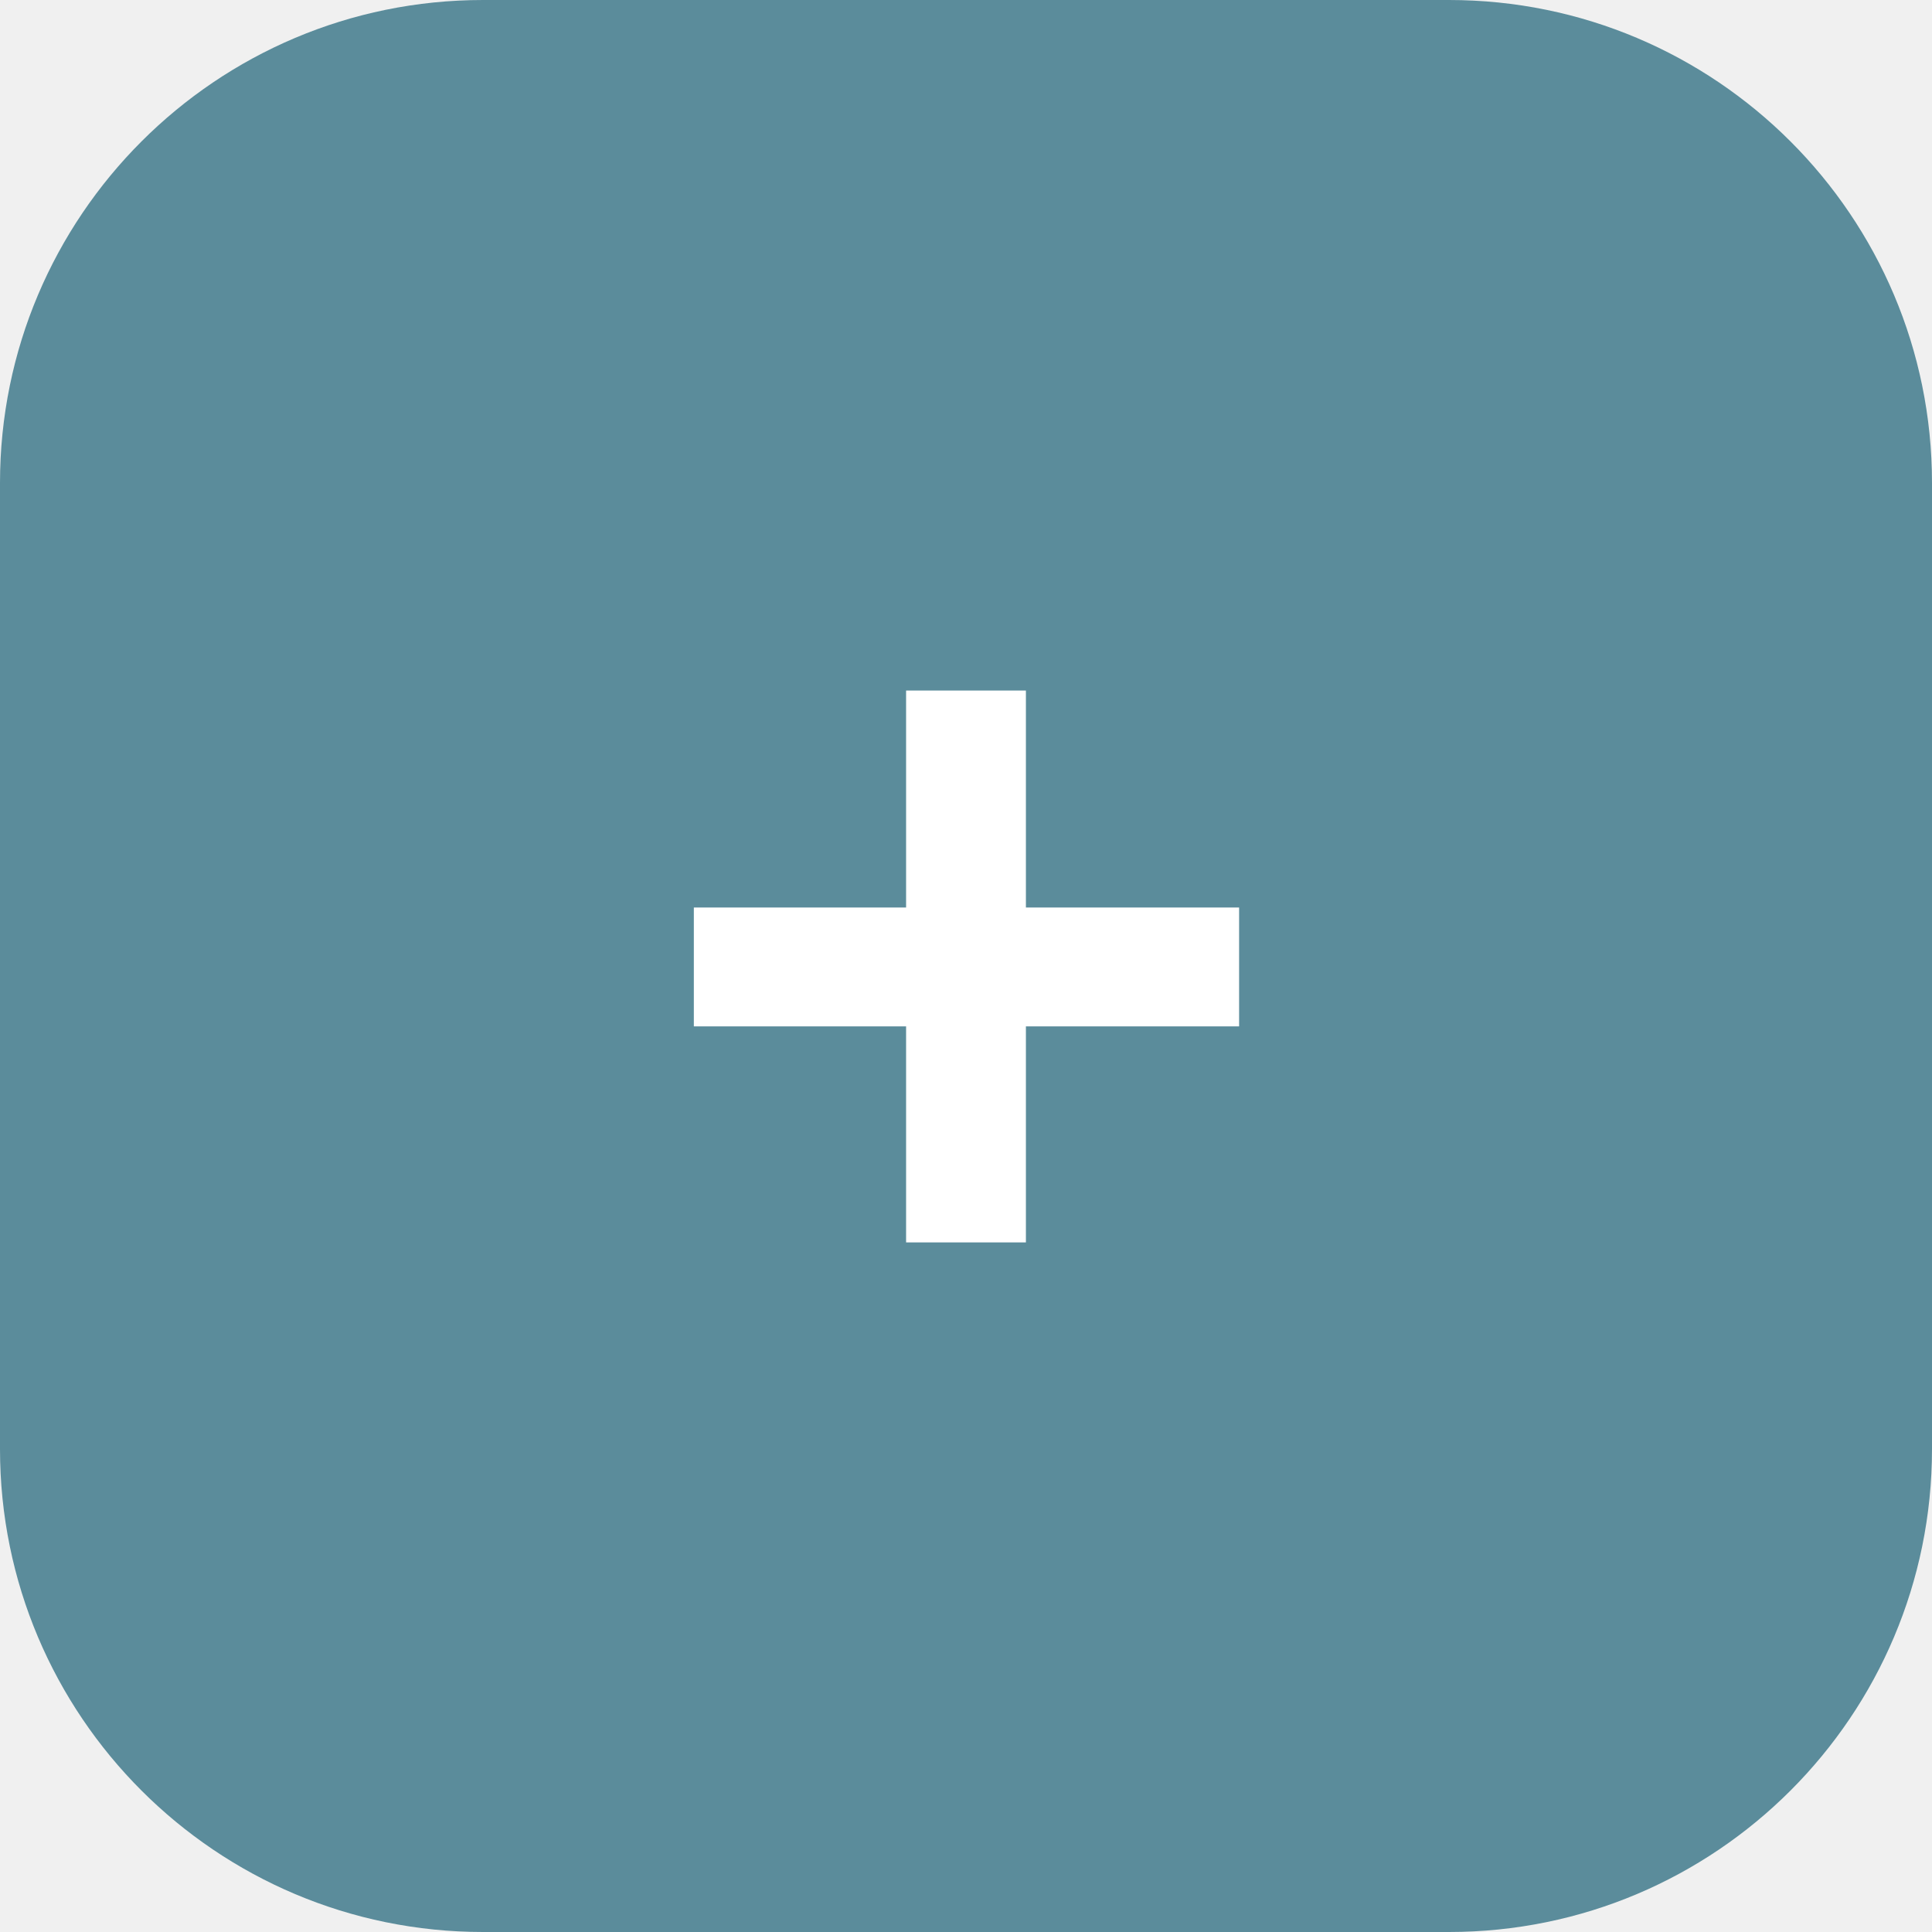
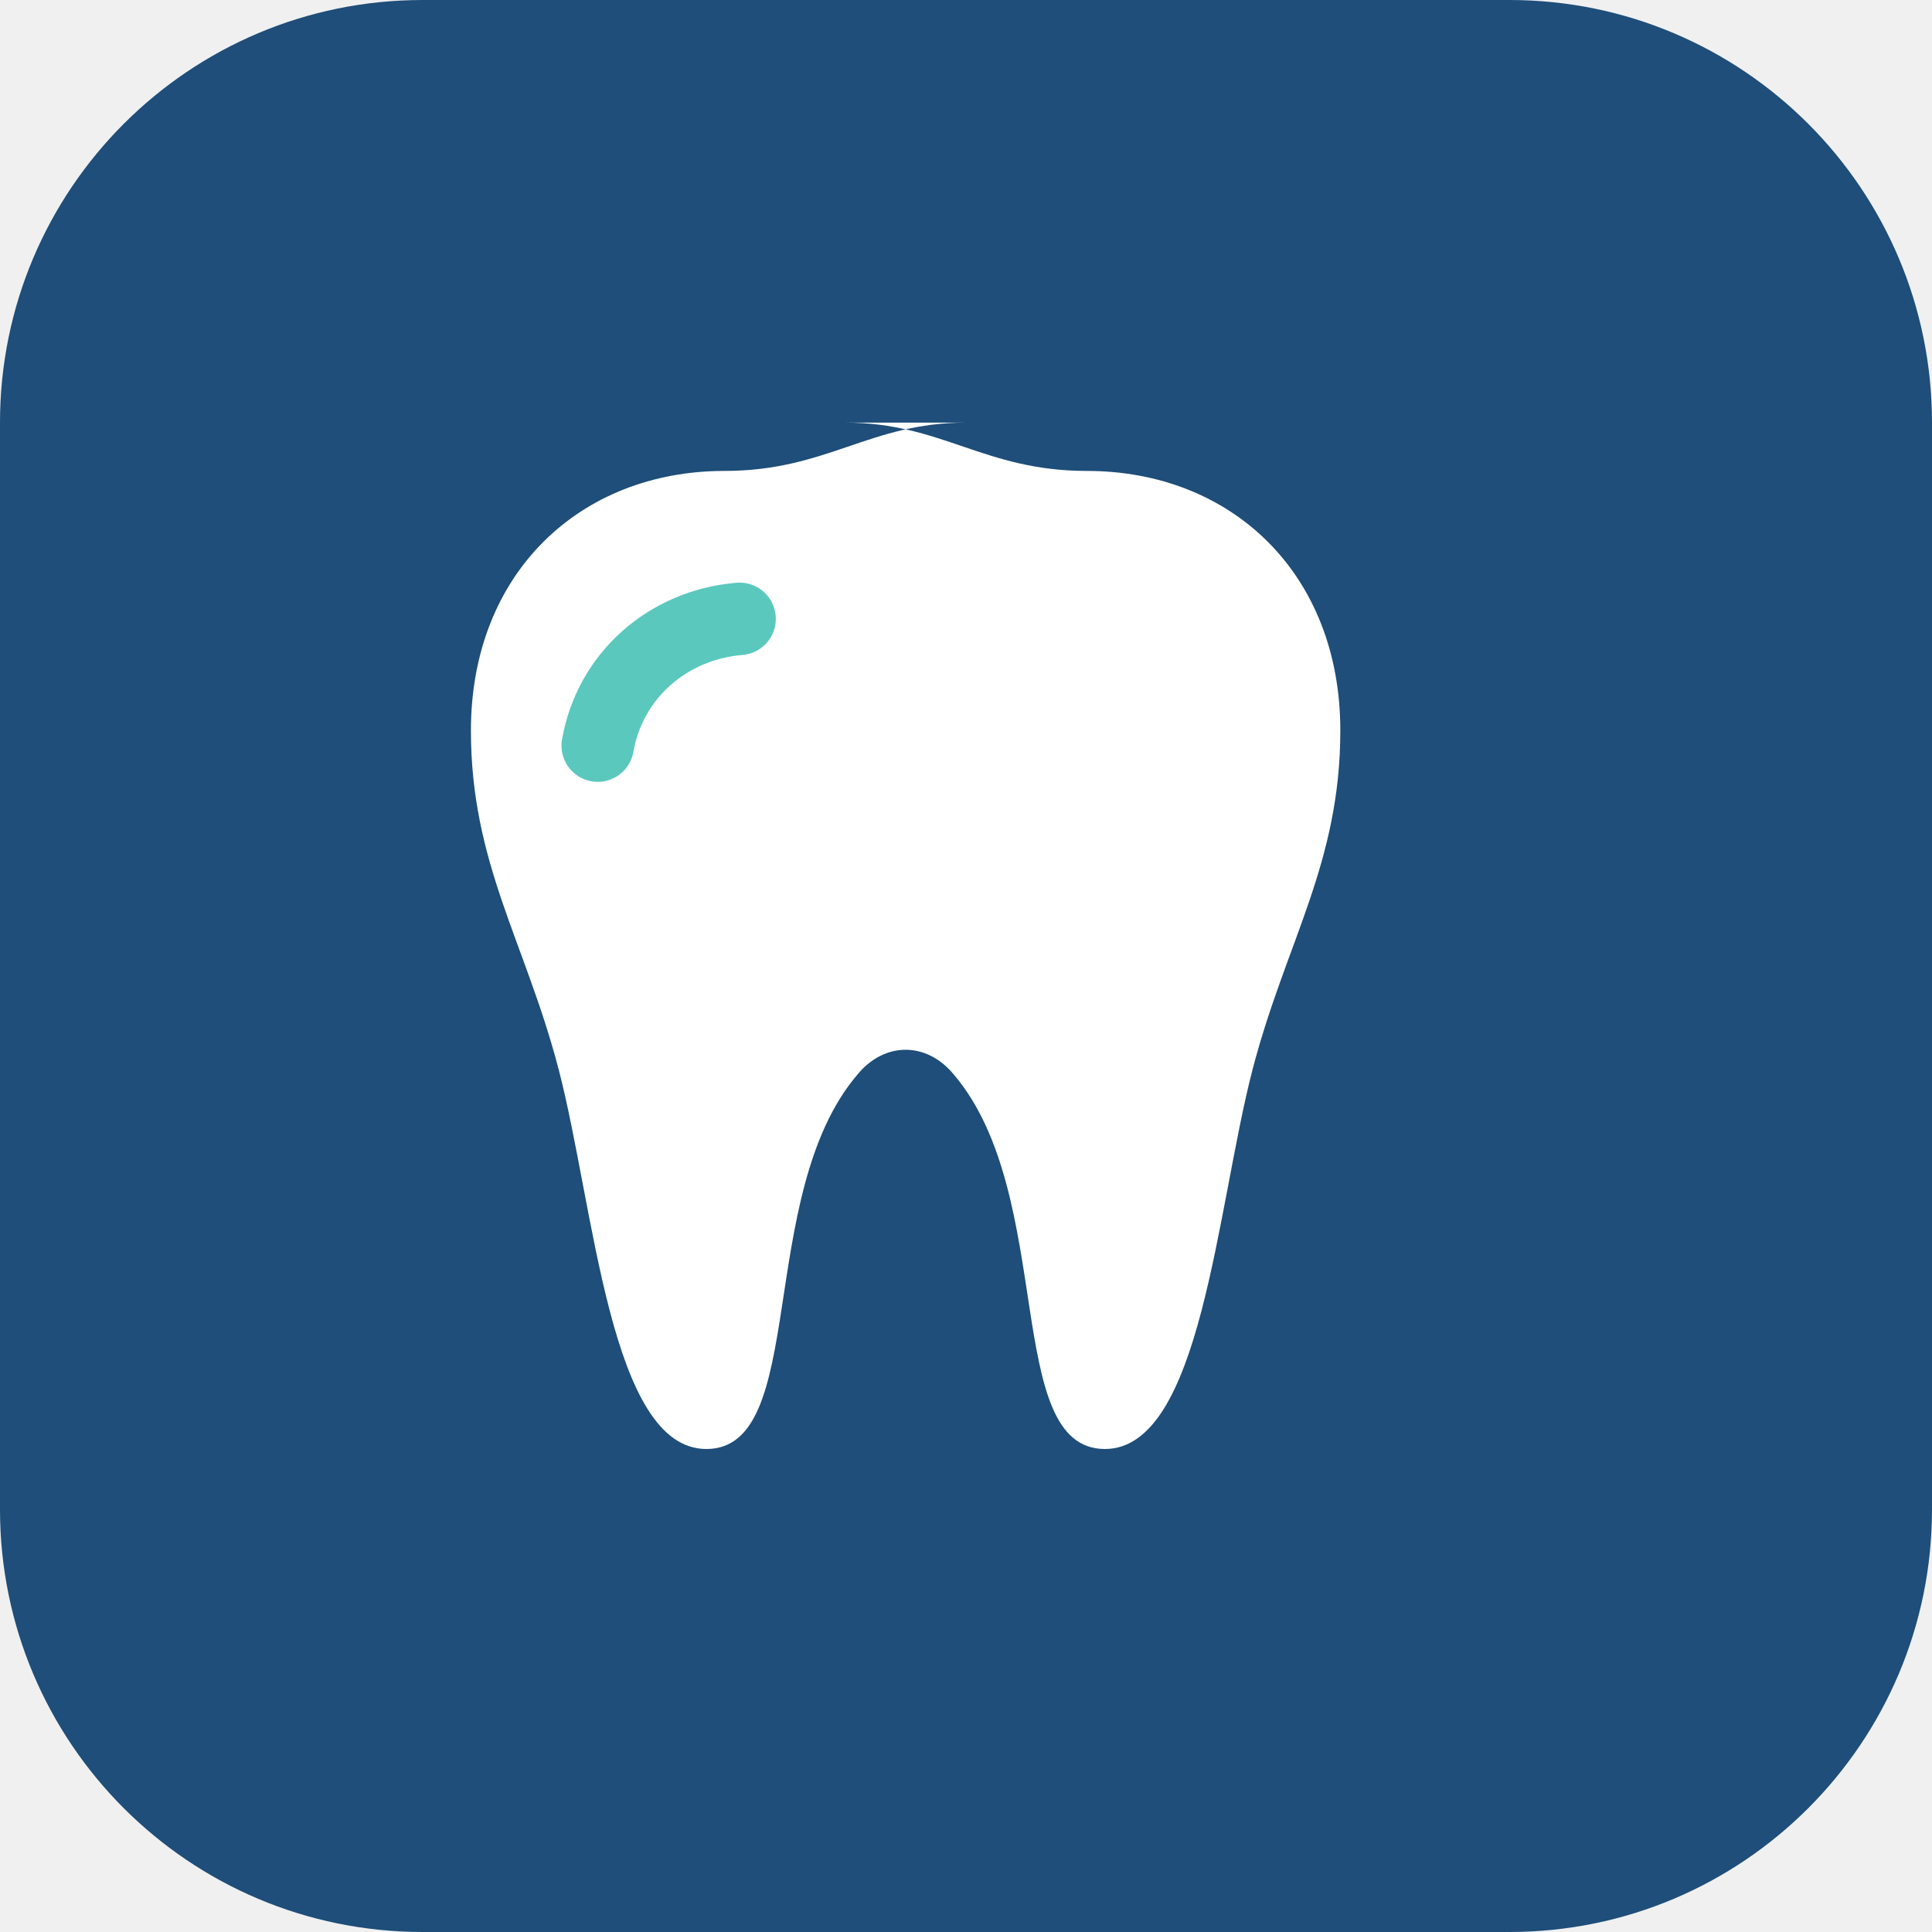
- <svg xmlns="http://www.w3.org/2000/svg" width="32" height="32" viewBox="0 0 32 32">
-   <rect width="32" height="32" rx="8" fill="#5B8C9B" />
-   <text x="16" y="22" font-family="Arial, sans-serif" font-size="18" font-weight="bold" fill="white" text-anchor="middle">+</text>
+ <svg xmlns="http://www.w3.org/2000/svg" viewBox="0 0 64 64">
+   <rect width="64" height="64" rx="14" fill="#1E4E79" />
+   <path d="M32 14c-3.2 0-4.6 1.6-8 1.6-4.8 0-8.4 3.4-8.4 8.6 0 4.4 1.8 7 2.9 11.2 1.2 4.6 1.7 12.6 4.9 12.6 3.4 0 1.6-8.4 5-12.4.9-1.1 2.3-1.1 3.2 0 3.4 4 1.6 12.4 5 12.4 3.2 0 3.7-8 4.9-12.6 1.1-4.2 2.9-6.8 2.9-11.2 0-5.2-3.6-8.6-8.4-8.6-3.4 0-4.8-1.6-8-1.6z" fill="#FFFFFF" />
+   <path d="M24.5 20.5c-2.4.2-4.3 1.9-4.7 4.2" stroke="#5BC8BE" stroke-width="2.4" stroke-linecap="round" fill="none" />
</svg>
